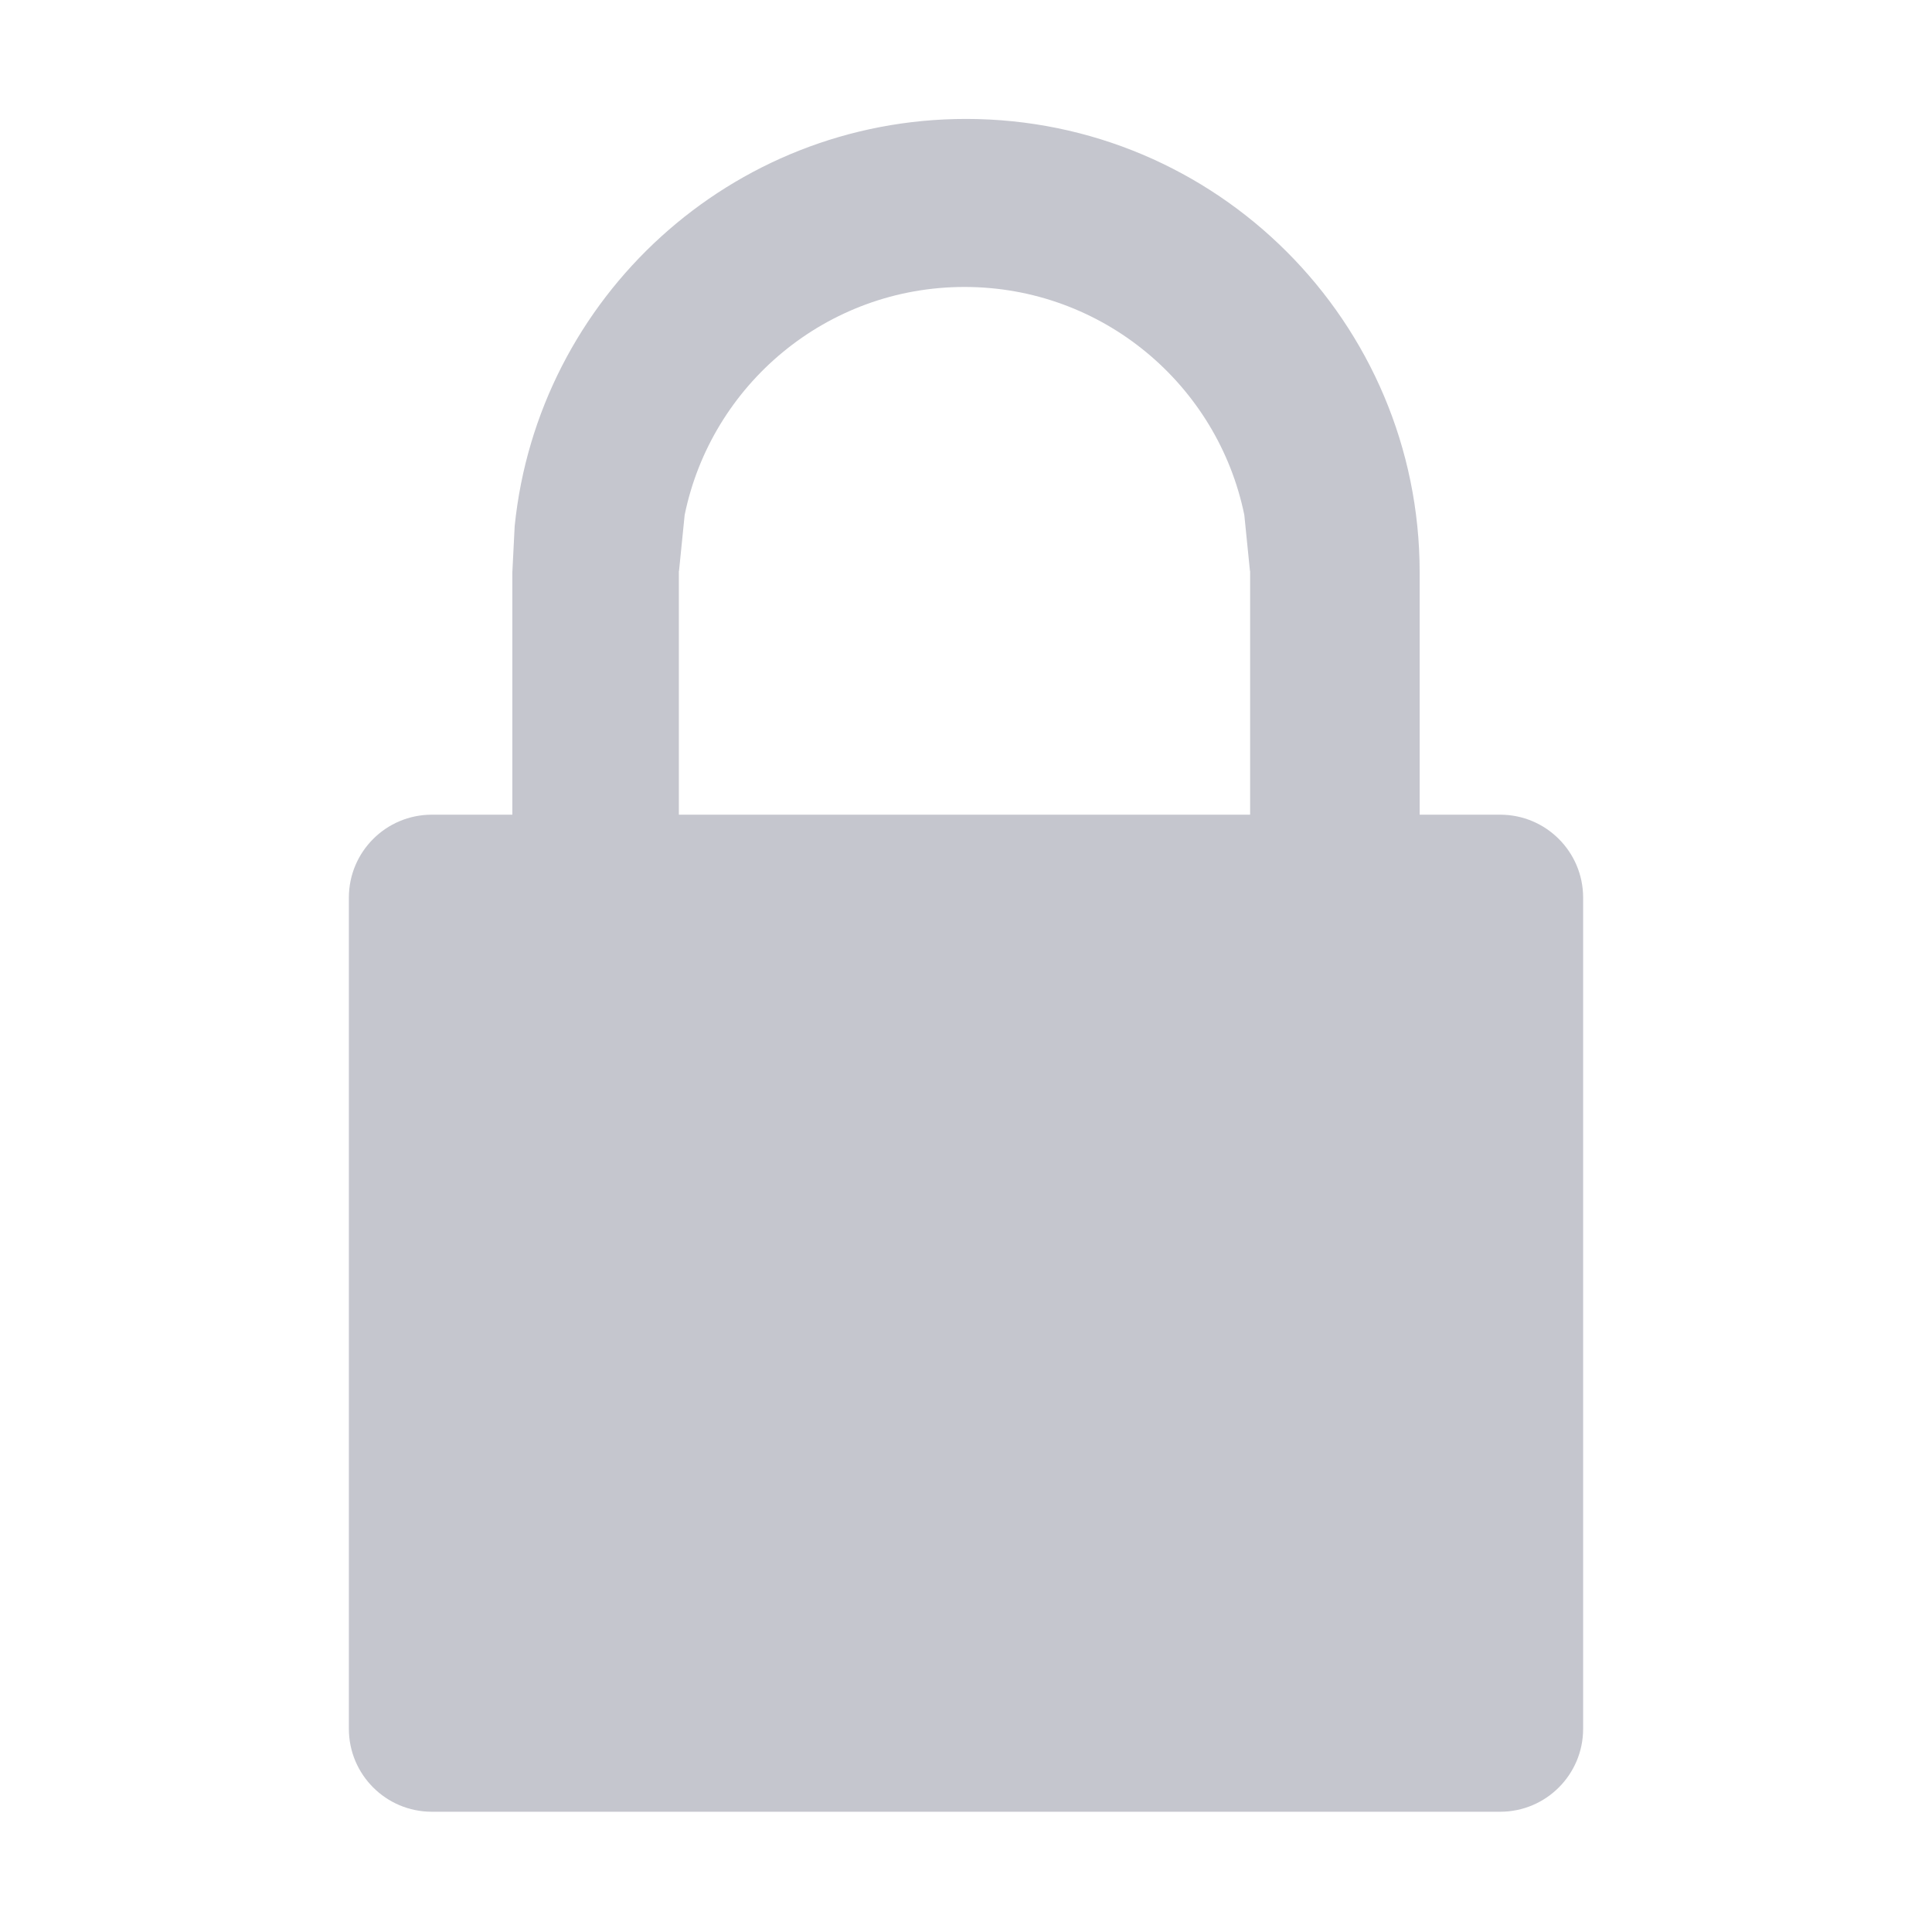
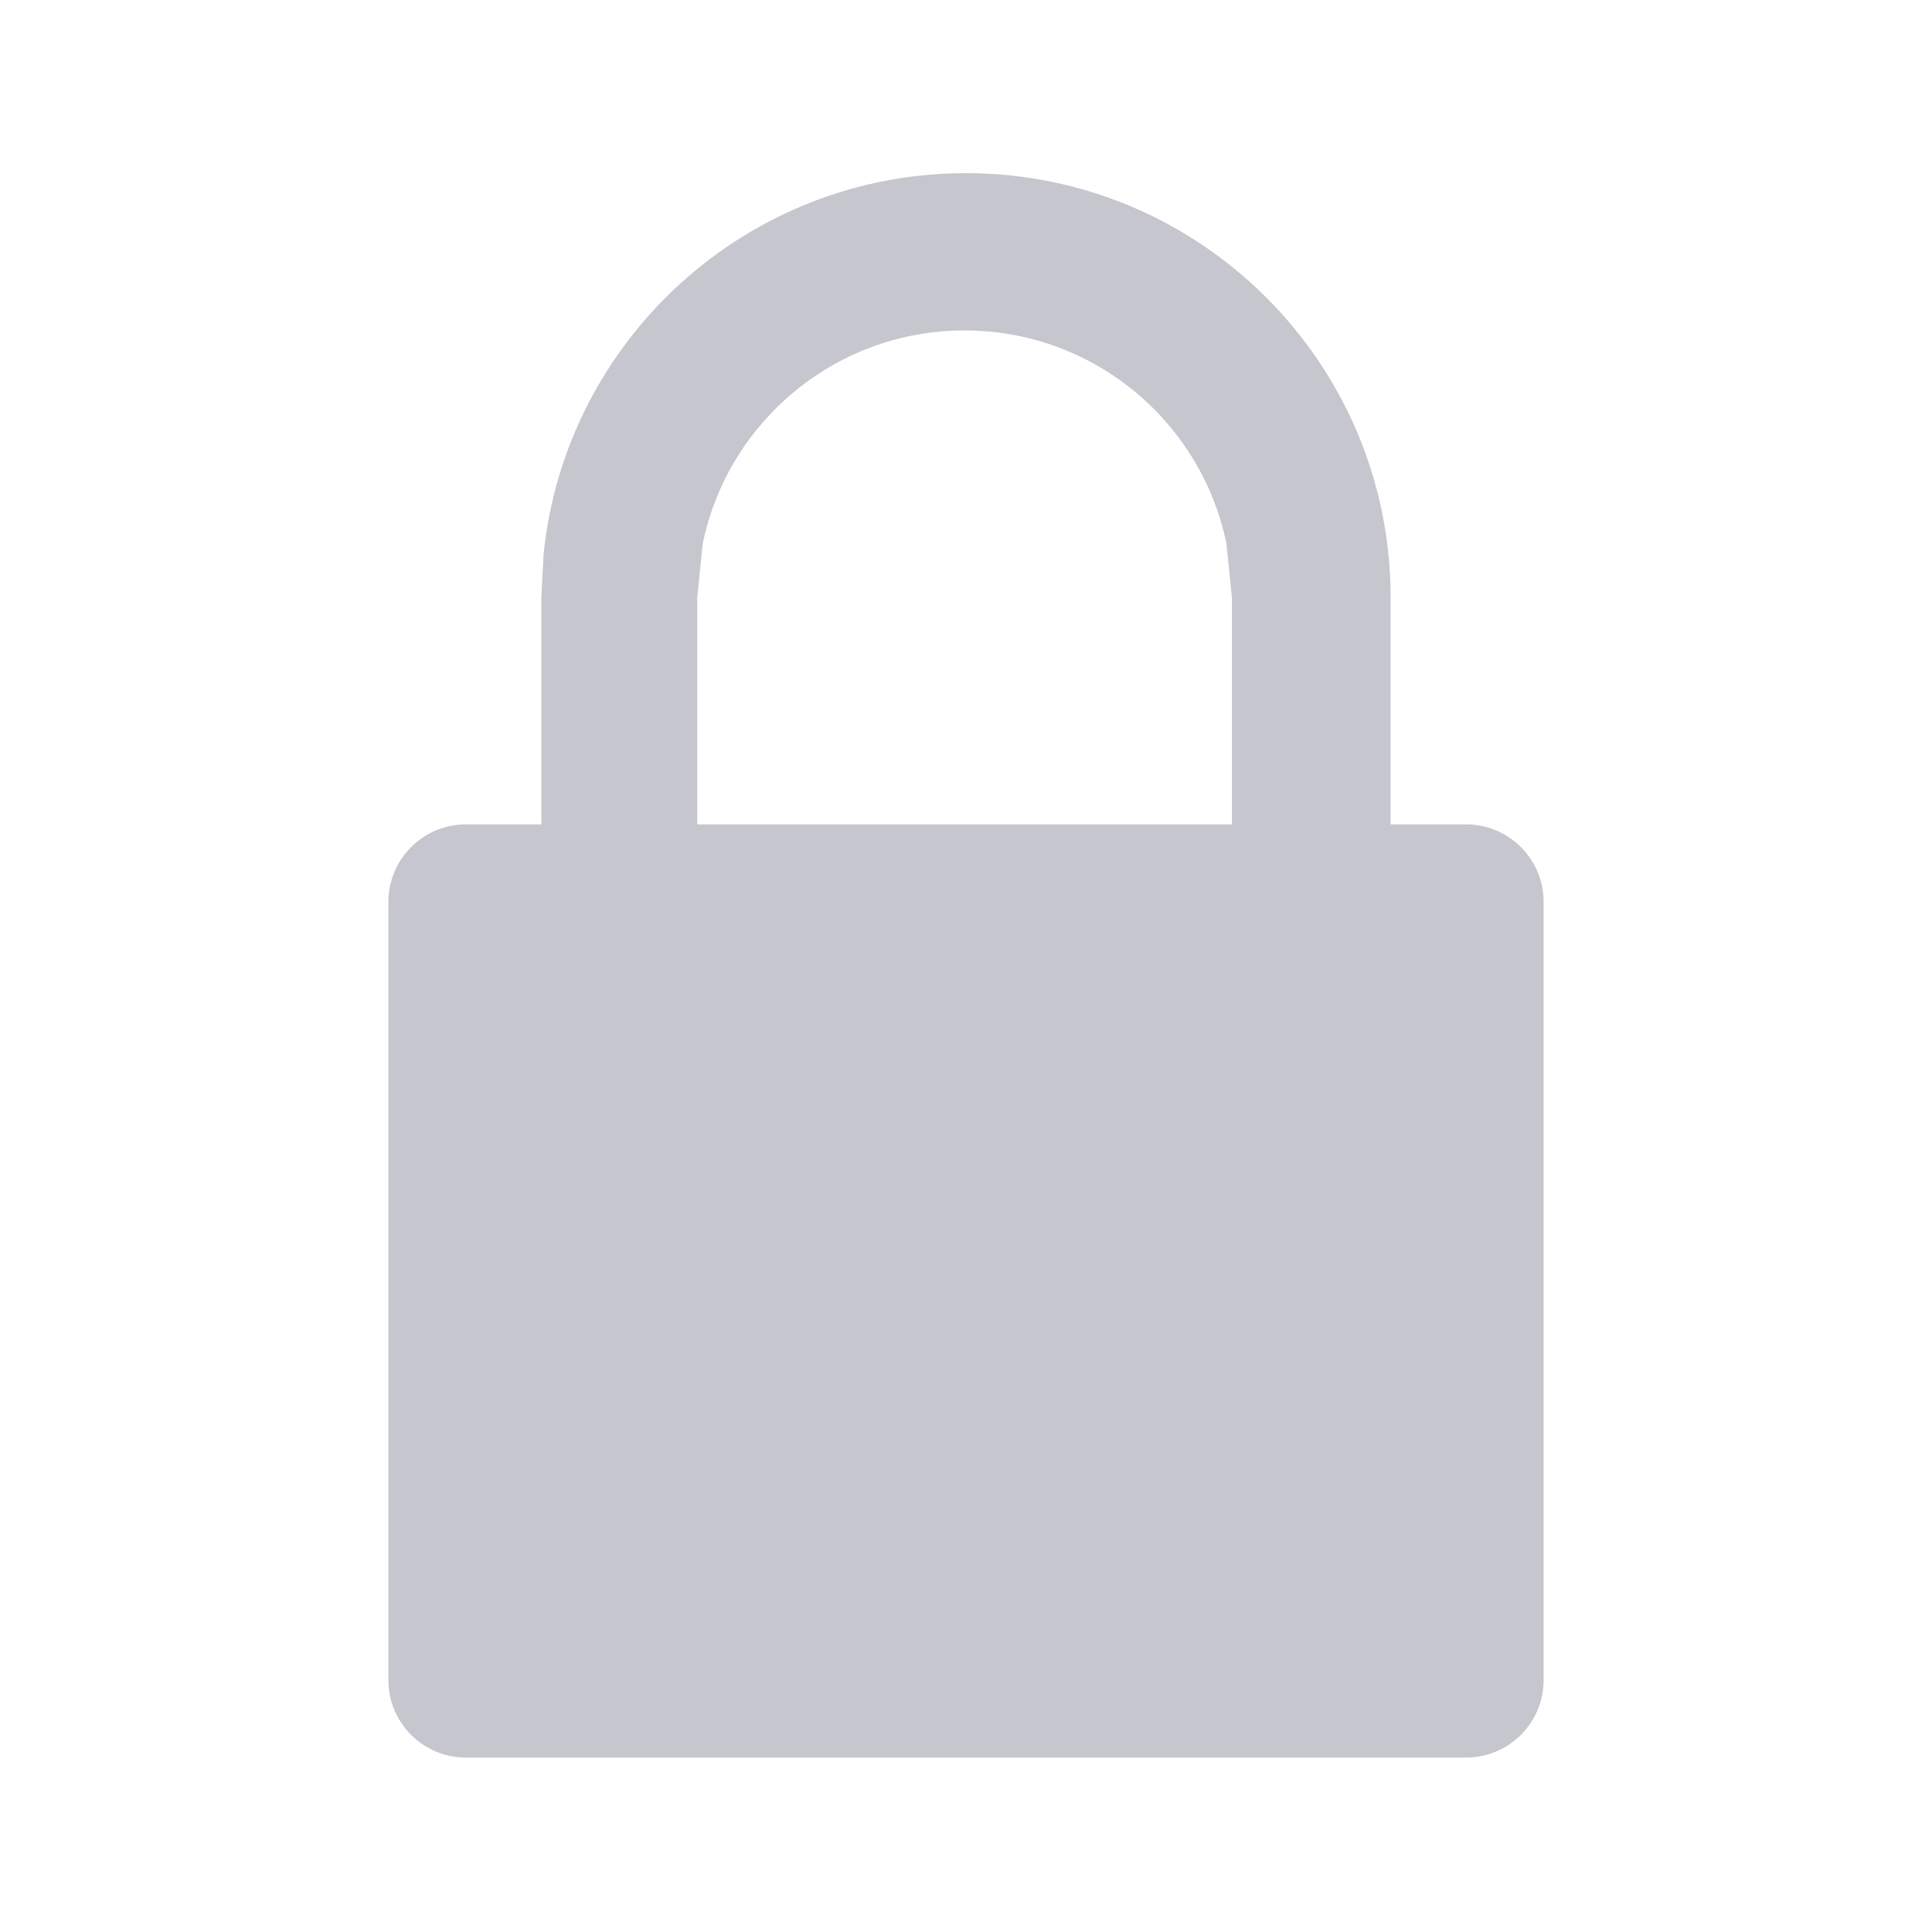
- <svg xmlns="http://www.w3.org/2000/svg" width="1282" height="1282" overflow="hidden" viewBox="-90 -90 1462 1462" fill="#C5C6CE">
+ <svg xmlns="http://www.w3.org/2000/svg" width="1282" height="1282" overflow="hidden" viewBox="-140 -140 1562 1562" fill="#C5C6CE">
  <defs>
    <clipPath id="clip1">
      <rect x="3213" y="-88" width="1282" height="1282" />
    </clipPath>
  </defs>
  <g clip-path="url(#clip1)" transform="translate(-3213 88)">
    <path d="M3852.85 39.15C3748.4 39.15 3661.26 113.224 3641.1 211.696L3636.83 254.101 3636.71 254.101 3636.71 255.246 3636.71 438.498 4069 438.498 4069 255.246 4069 254.101 4068.88 254.101 4064.61 211.696C4044.45 113.224 3957.31 39.15 3852.85 39.15ZM3854-88C4043.6-88 4197.3 65.667 4197.3 255.225L4197.3 255.232 4197.3 438.498 4143.91 438.498 4143.91 438.498 4258.23 438.498C4292.9 438.498 4321 466.597 4321 501.258L4321 1130.24C4321 1164.9 4292.9 1193 4258.23 1193L3449.77 1193C3415.1 1193 3387 1164.9 3387 1130.24L3387 501.258C3387 466.597 3415.1 438.498 3449.77 438.498L3564.09 438.498 3564.09 438.498 3510.7 438.498 3510.7 255.225 3510.7 255.225 3512.47 220.132C3530.05 47.059 3676.25-88 3854-88Z" fill-rule="evenodd" />
  </g>
</svg>
